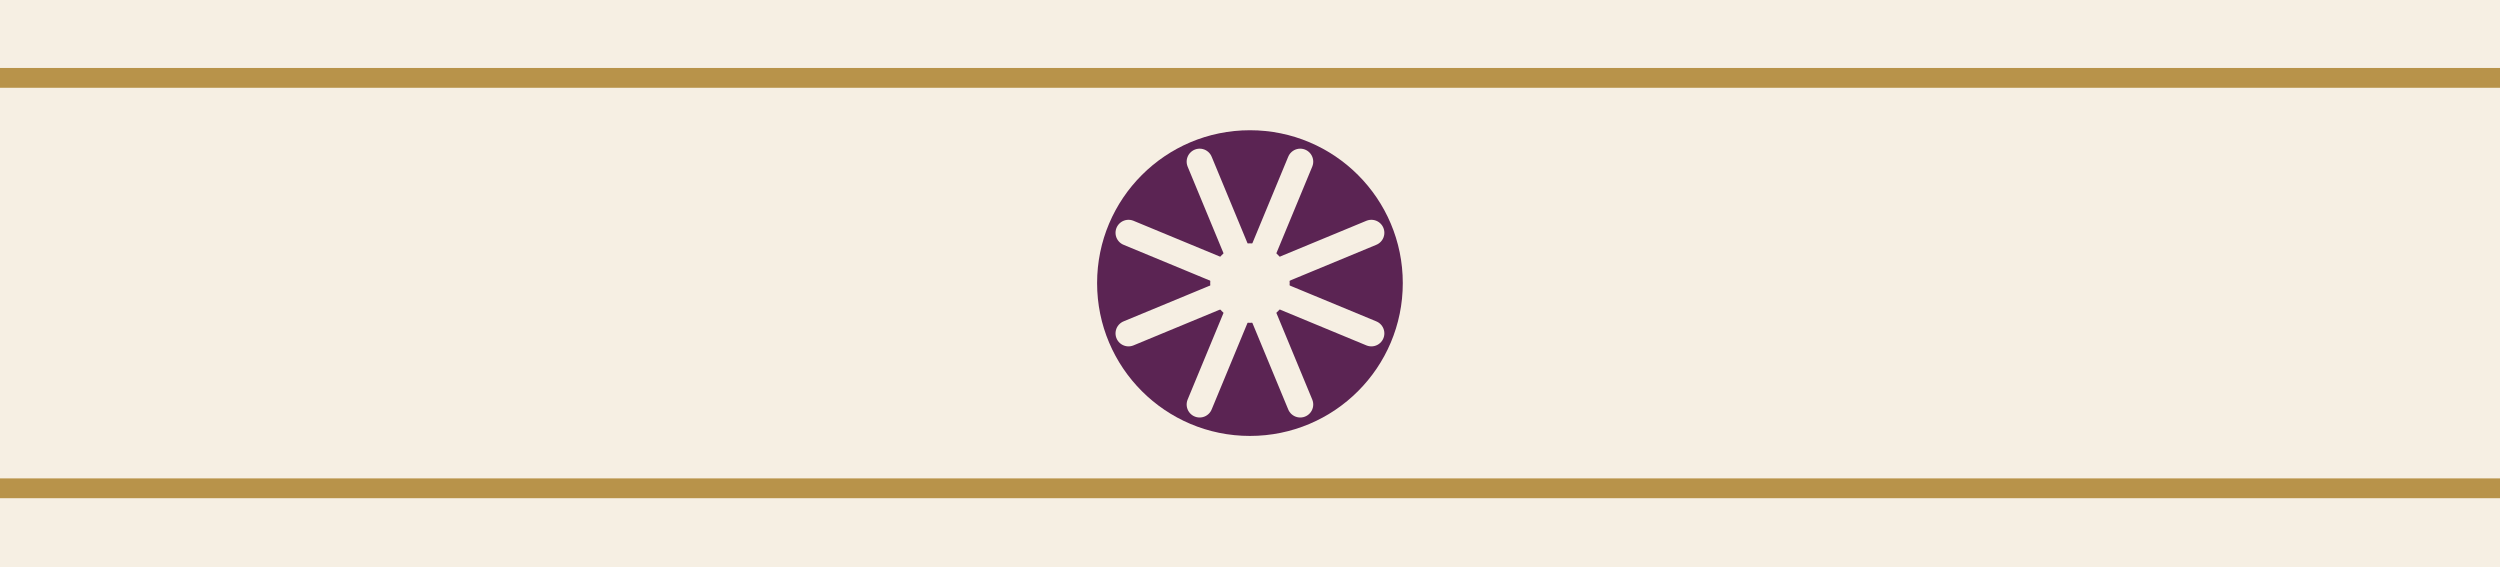
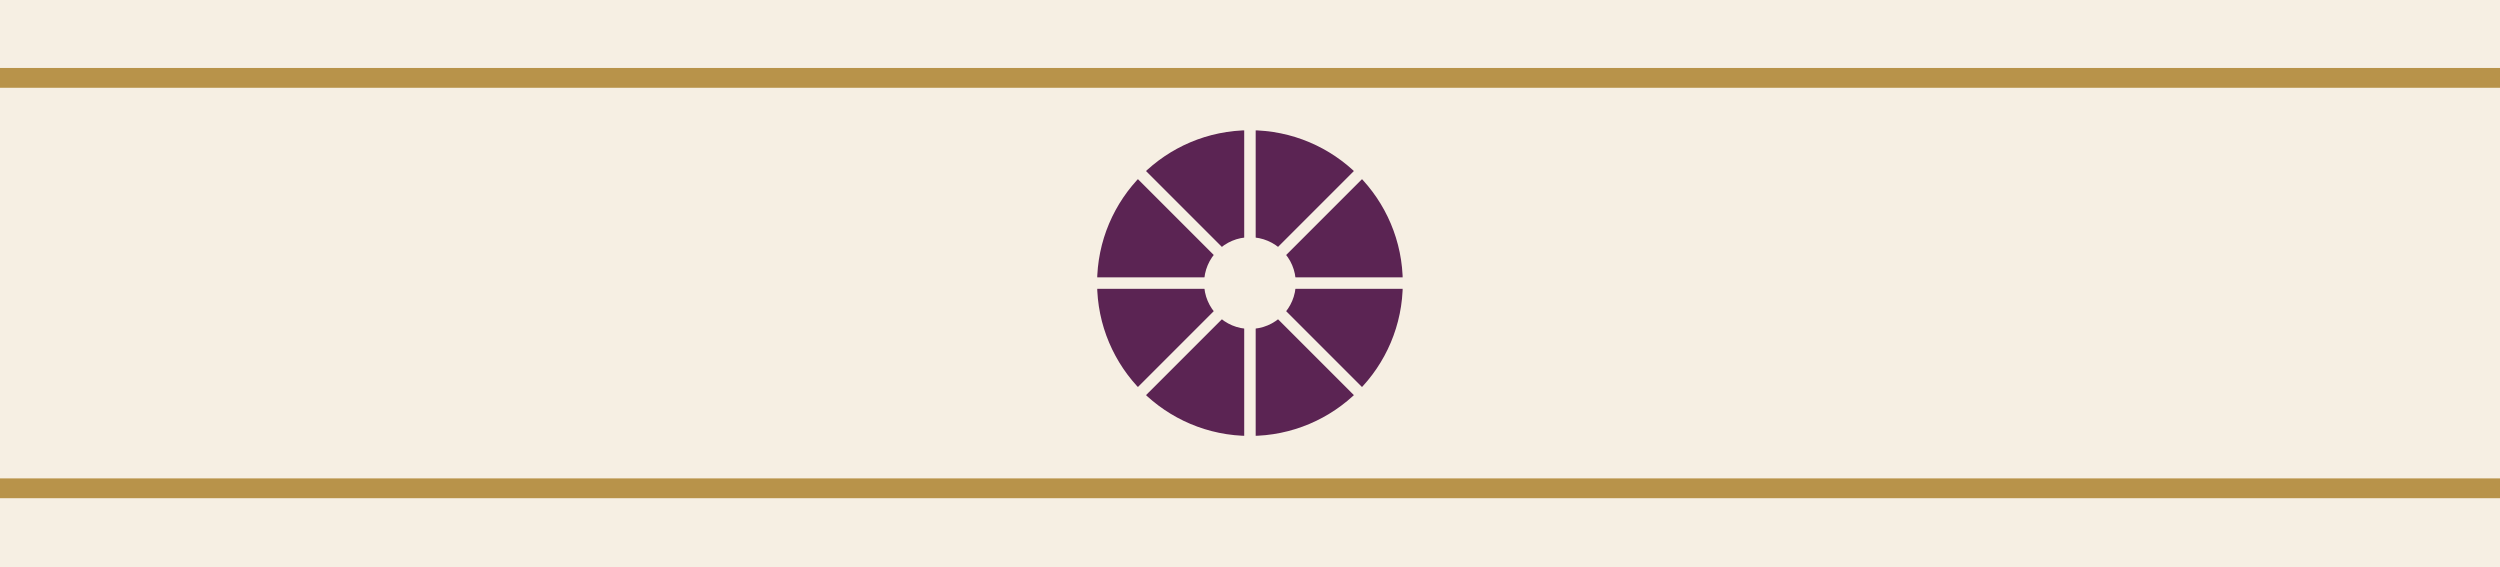
<svg xmlns="http://www.w3.org/2000/svg" viewBox="0 0 88.324 20.0" width="1413" height="320">
  <rect x="-1" y="-1" width="90.32" height="22.0" fill="#F6EFE3" />
  <rect x="-1" y="2.40" width="90.32" height="0.70" fill="#B8934A" />
  <rect x="-1" y="16.90" width="90.32" height="0.70" fill="#B8934A" />
  <g transform="translate(44.16 10.00)">
    <circle r="5.4" fill="#5B2453" />
-     <line x1="0" y1="0" x2="4.290" y2="1.777" stroke="#F6EFE3" stroke-width="0.918" stroke-linecap="round" />
-     <line x1="0" y1="0" x2="1.777" y2="4.290" stroke="#F6EFE3" stroke-width="0.918" stroke-linecap="round" />
-     <line x1="0" y1="0" x2="-1.777" y2="4.290" stroke="#F6EFE3" stroke-width="0.918" stroke-linecap="round" />
-     <line x1="0" y1="0" x2="-4.290" y2="1.777" stroke="#F6EFE3" stroke-width="0.918" stroke-linecap="round" />
-     <line x1="0" y1="0" x2="-4.290" y2="-1.777" stroke="#F6EFE3" stroke-width="0.918" stroke-linecap="round" />
-     <line x1="0" y1="0" x2="-1.777" y2="-4.290" stroke="#F6EFE3" stroke-width="0.918" stroke-linecap="round" />
-     <line x1="0" y1="0" x2="1.777" y2="-4.290" stroke="#F6EFE3" stroke-width="0.918" stroke-linecap="round" />
-     <line x1="0" y1="0" x2="4.290" y2="-1.777" stroke="#F6EFE3" stroke-width="0.918" stroke-linecap="round" />
-     <circle r="1.404" fill="#F6EFE3" />
+     <line x1="-5.670" y1="-0.000" x2="5.670" y2="0.000" stroke="#F6EFE3" stroke-width="0.405" />
+     <line x1="-4.009" y1="-4.009" x2="4.009" y2="4.009" stroke="#F6EFE3" stroke-width="0.405" />
+     <line x1="-0.000" y1="-5.670" x2="0.000" y2="5.670" stroke="#F6EFE3" stroke-width="0.405" />
+     <line x1="4.009" y1="-4.009" x2="-4.009" y2="4.009" stroke="#F6EFE3" stroke-width="0.405" />
+     <circle r="1.620" fill="#F6EFE3" />
  </g>
</svg>
